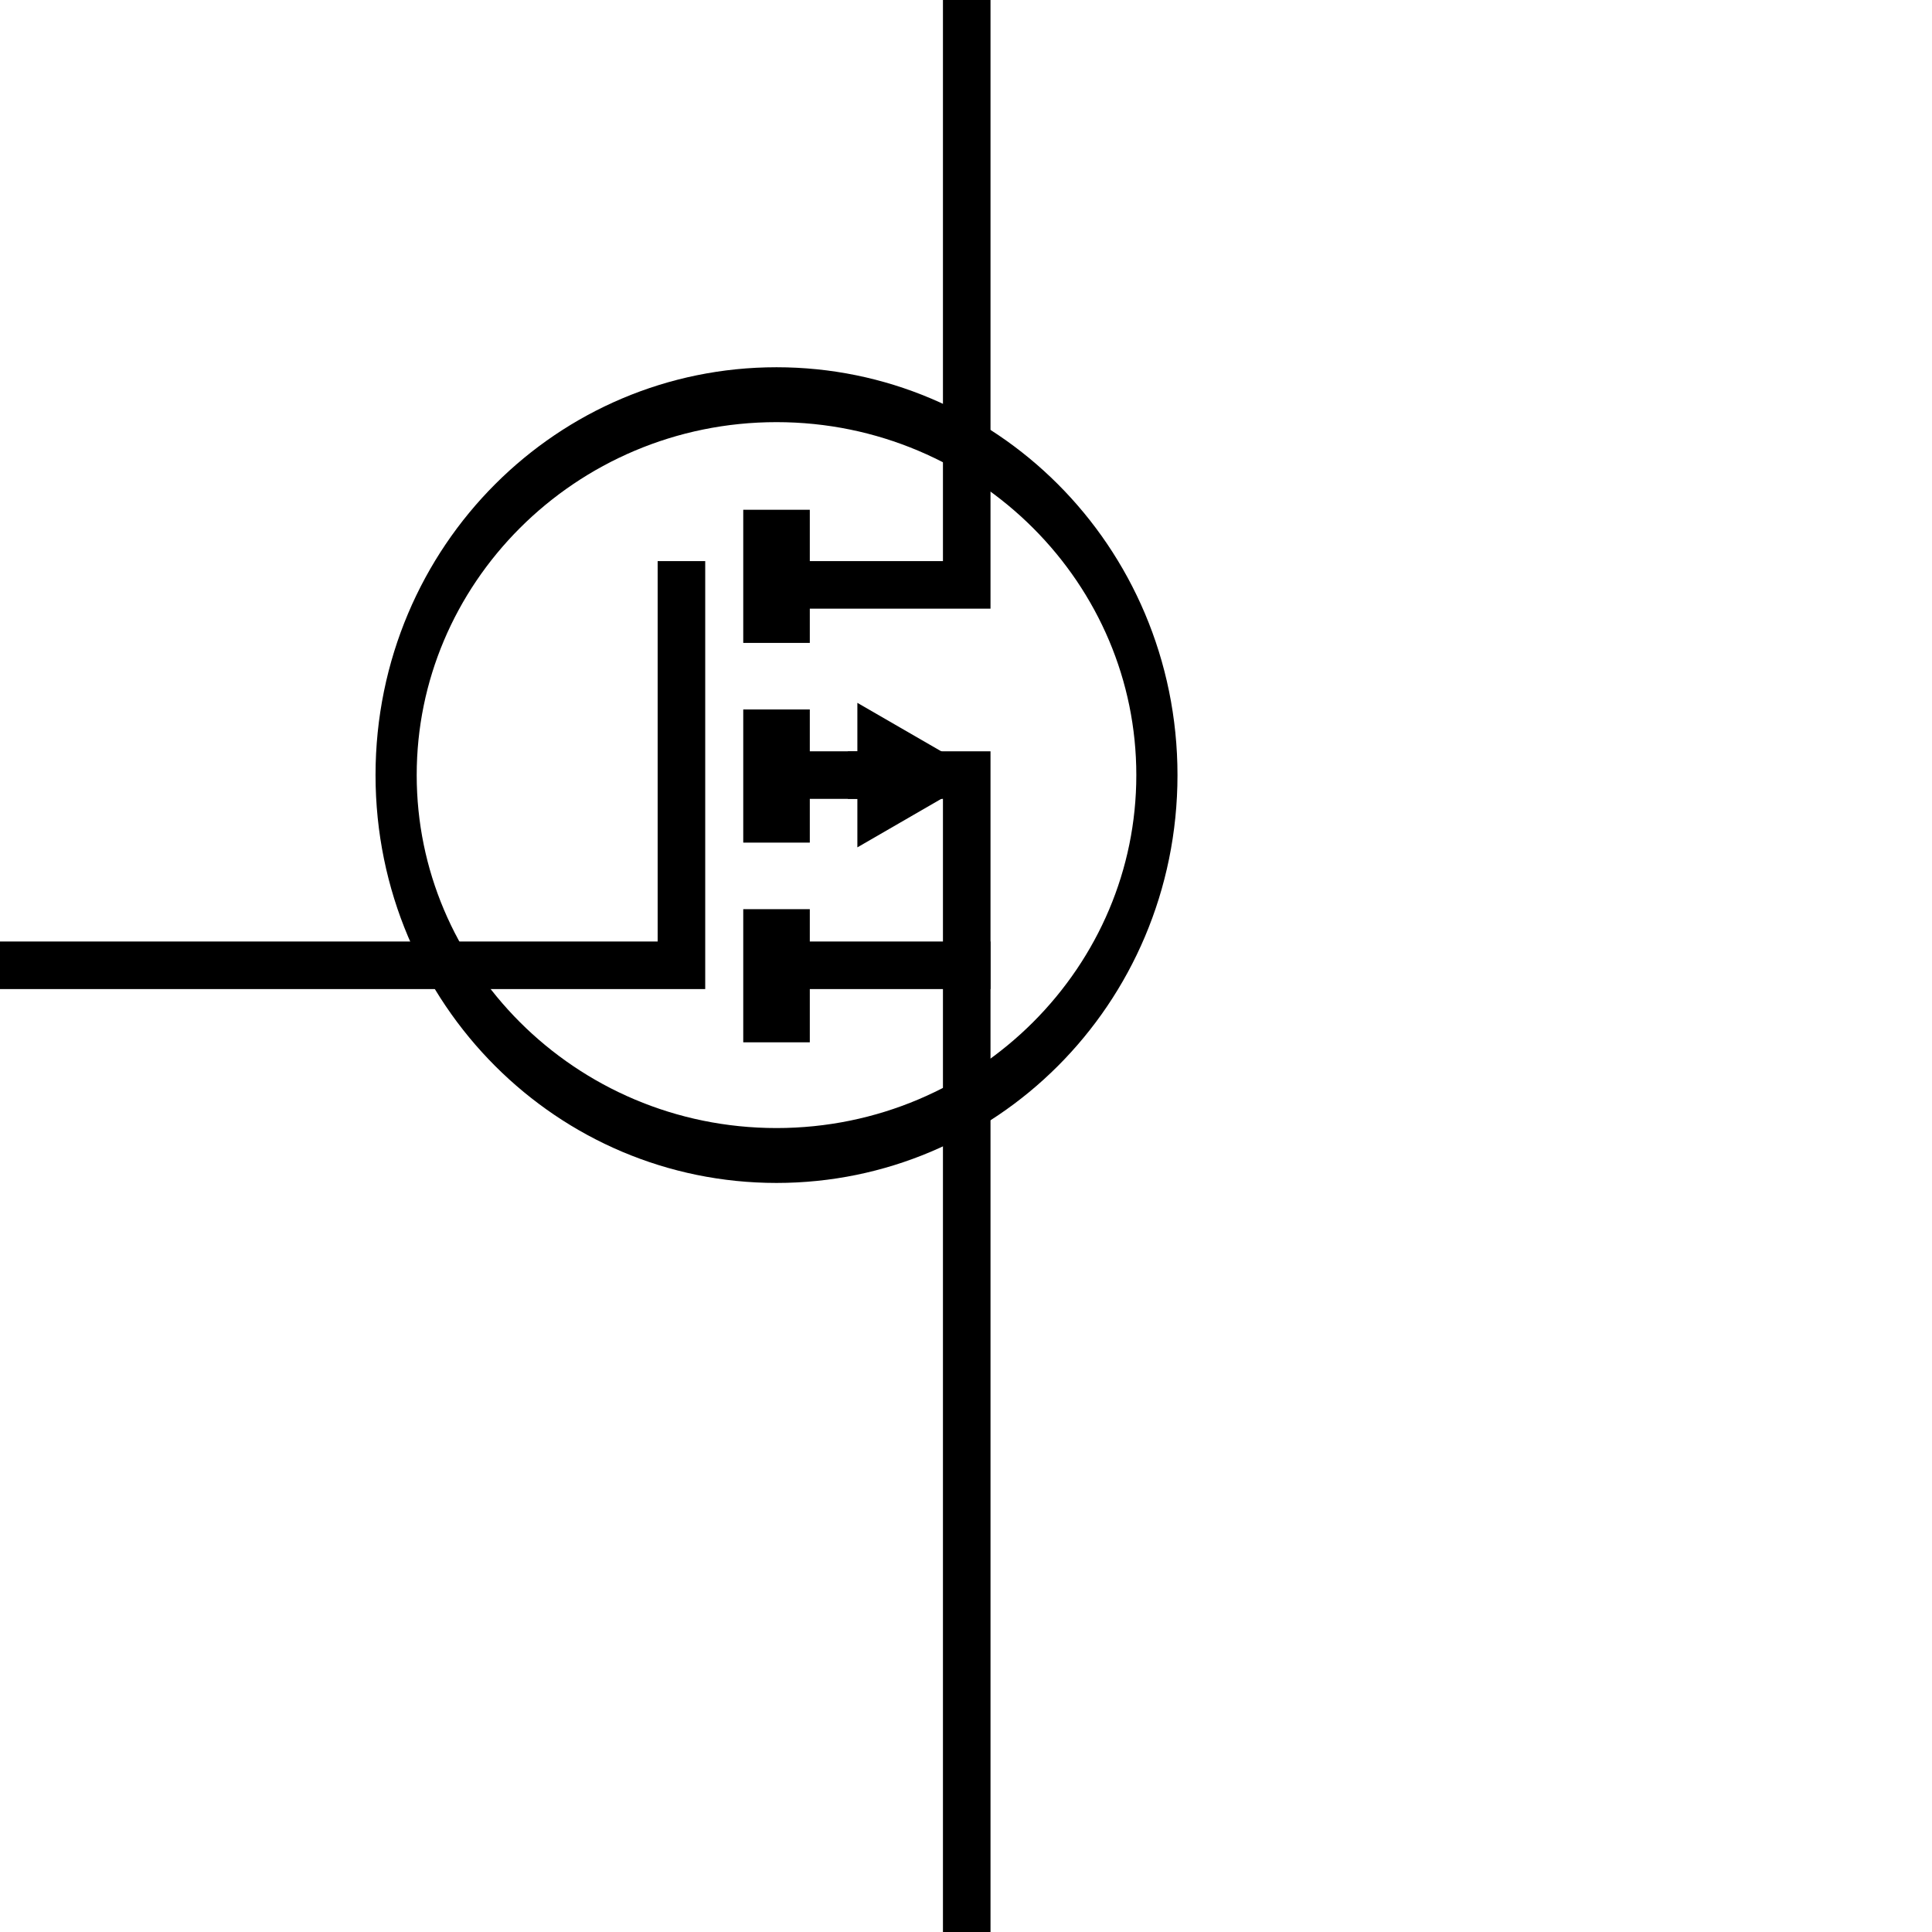
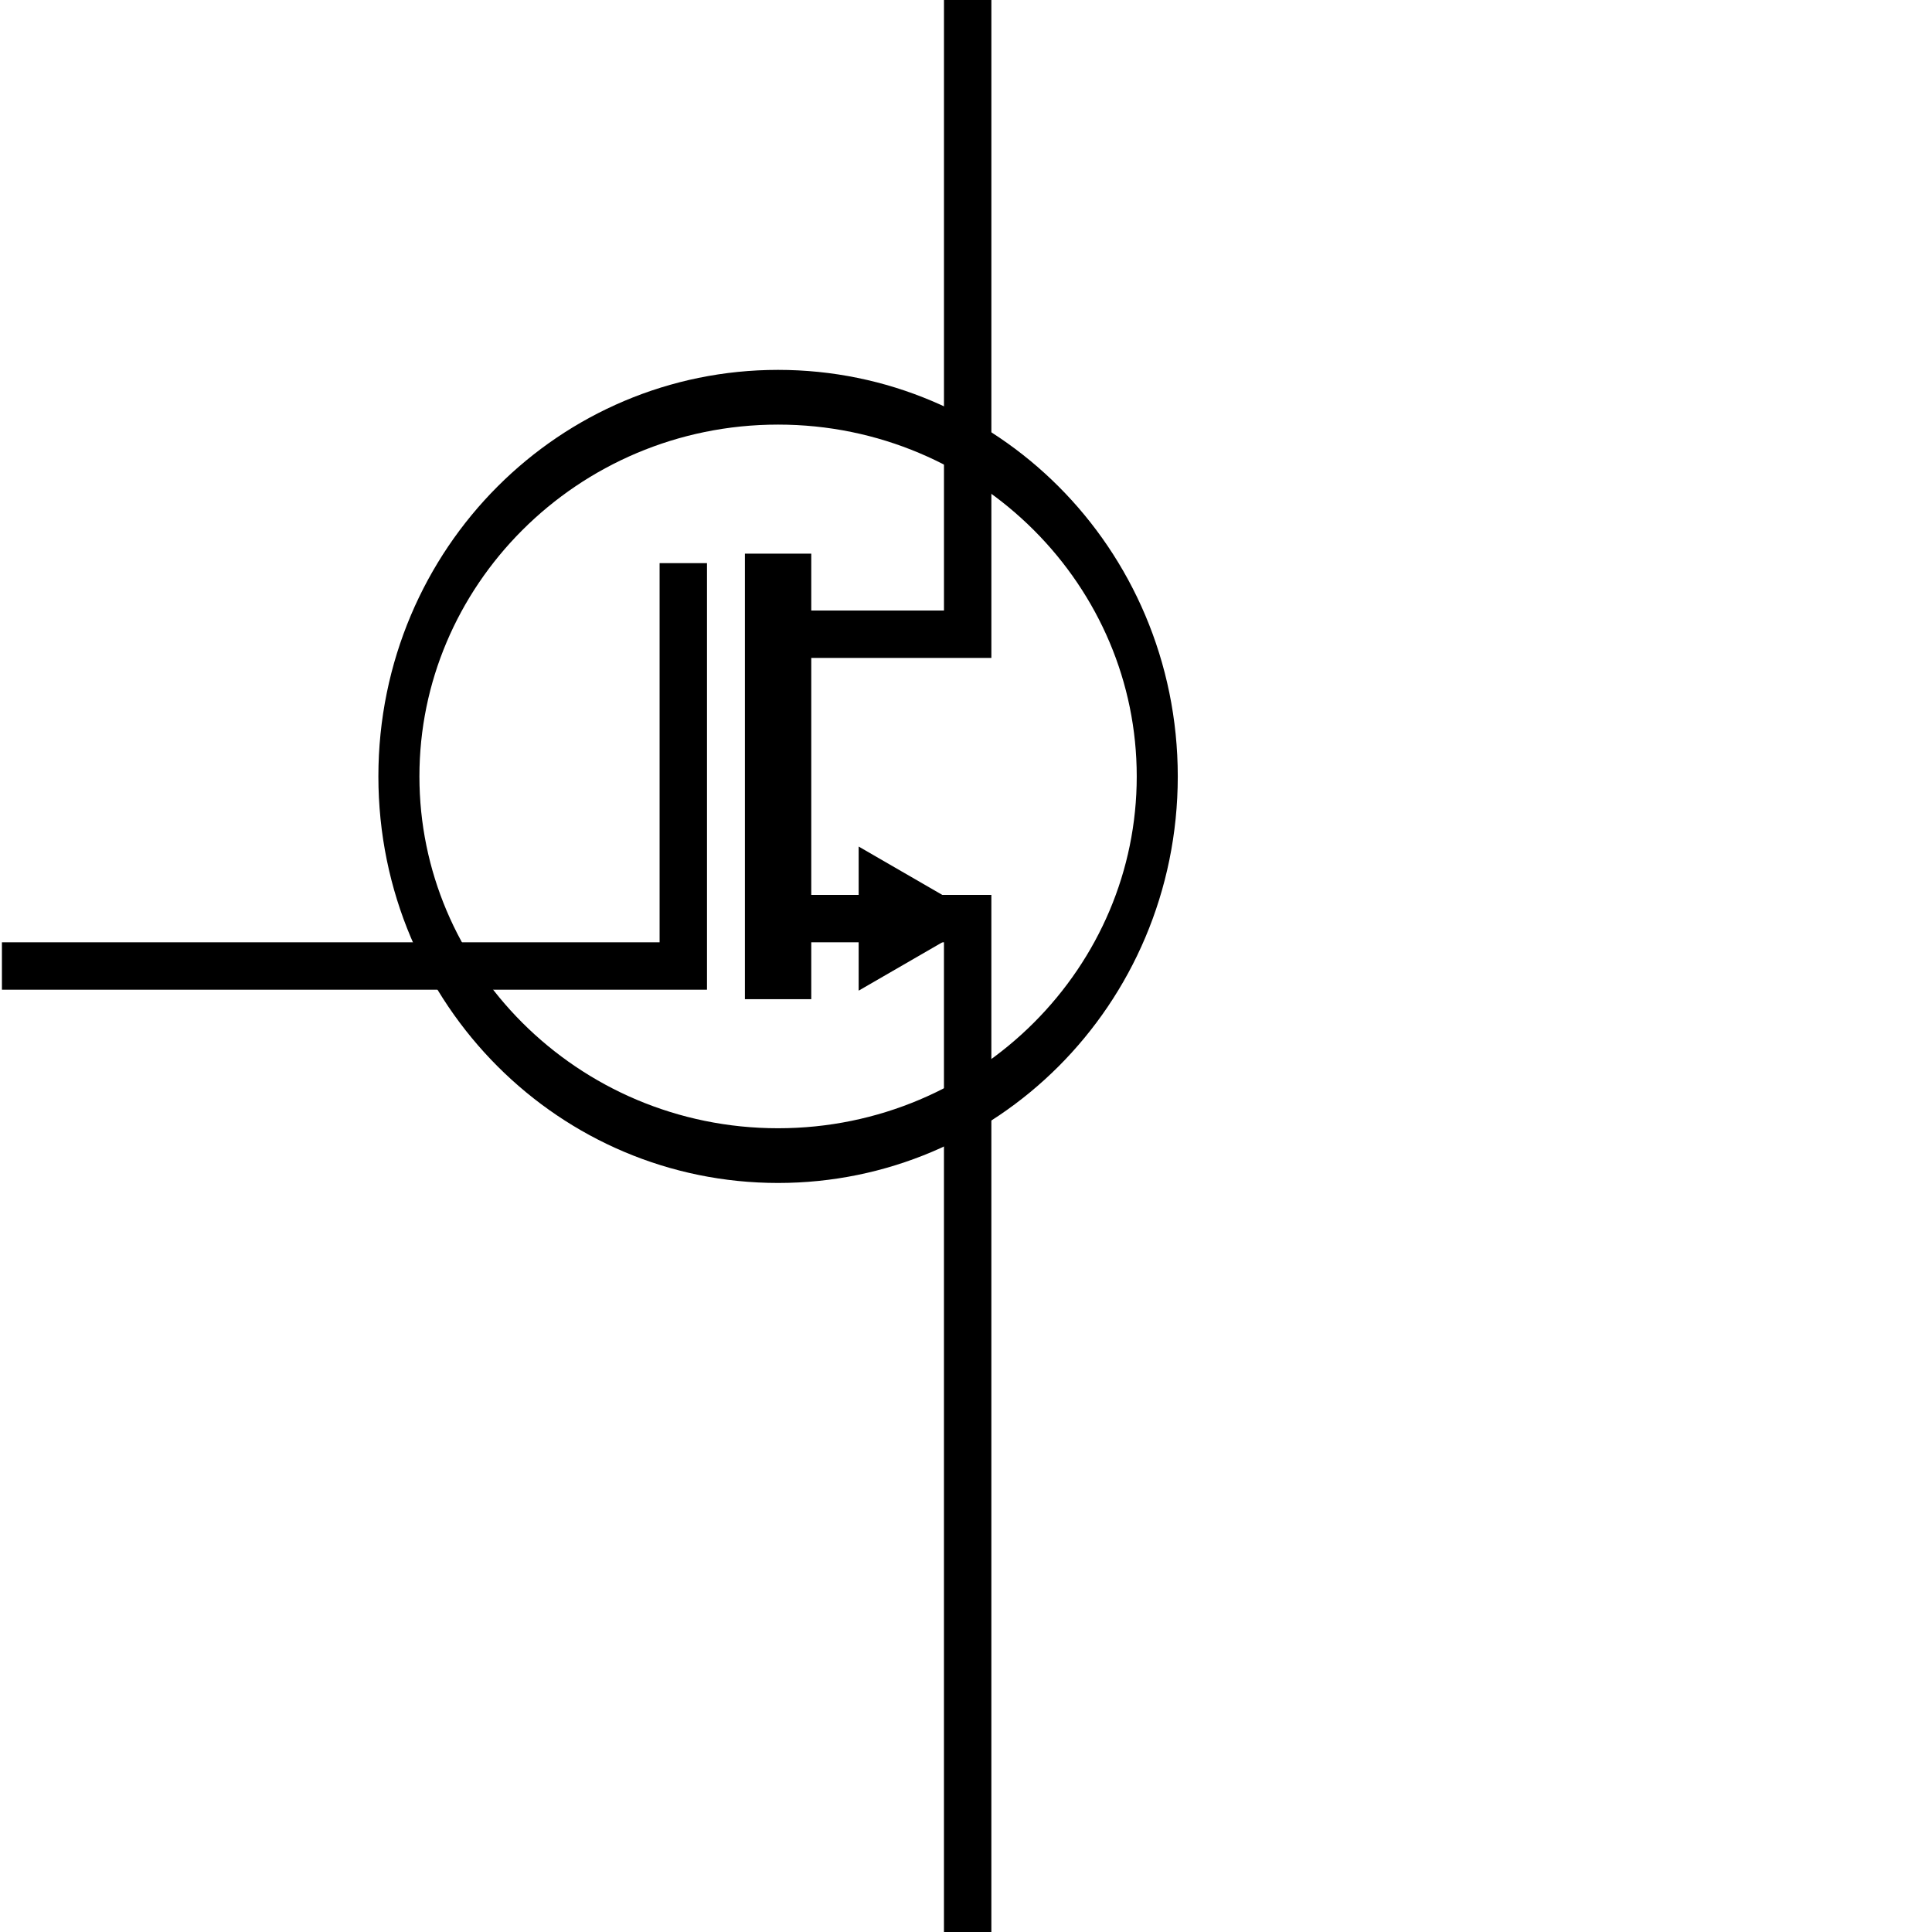
- <svg xmlns="http://www.w3.org/2000/svg" width="96" height="96" id="svg3092" version="1.0">
-   <defs id="defs3094">
+ <svg xmlns="http://www.w3.org/2000/svg" width="96" height="96" id="svg3082" version="1.0">
+   <defs id="defs3084">
    </defs>
  <g id="layer1">
-     <g style="opacity:1;display:inline" id="g5409" transform="matrix(1.333579,0,0,1.333579,-749.8855,-83.51147)">
-       <path transform="matrix(-1,0,0,-1.333333,1012.897,225.9903)" d="M 435.827,100.866 A 14.173,10.63 0 1 1 407.48,100.866 A 14.173,10.63 0 1 1 435.827,100.866 z" id="path5188" style="fill:none;fill-opacity:0.691;fill-rule:nonzero;stroke:#000000;stroke-width:1.534;stroke-linecap:square;stroke-linejoin:miter;marker:none;marker-start:none;marker-mid:none;marker-end:none;stroke-miterlimit:4;stroke-dasharray:none;stroke-dashoffset:0;stroke-opacity:1;visibility:visible;display:inline;overflow:visible" />
-       <path d="M 587.701,84.415 L 587.701,98.589 L 563.021,98.589" style="fill:none;fill-opacity:0.75;fill-rule:evenodd;stroke:#000000;stroke-width:1.772;stroke-linecap:square;stroke-linejoin:miter;marker-end:none;stroke-miterlimit:4;stroke-opacity:1;display:inline" id="path5190" />
-       <path id="path5192" d="M 591.244,91.502 L 594.787,91.502" style="fill:none;fill-opacity:0.75;fill-rule:evenodd;stroke:#000000;stroke-width:1.772;stroke-linecap:square;stroke-linejoin:miter;marker-end:none;stroke-miterlimit:4;stroke-dasharray:none;stroke-opacity:1;display:inline" />
-       <path id="path5194" d="M 598.331,133.991 L 598.331,98.589 L 591.244,98.589" style="fill:none;fill-opacity:0.75;fill-rule:evenodd;stroke:#000000;stroke-width:1.772;stroke-linecap:square;stroke-linejoin:miter;stroke-miterlimit:4;stroke-dasharray:none;stroke-opacity:1;display:inline" />
-       <path id="path5196" d="M 591.244,84.415 L 598.331,84.415 L 598.331,63.475" style="fill:none;fill-opacity:0.75;fill-rule:evenodd;stroke:#000000;stroke-width:1.772;stroke-linecap:square;stroke-linejoin:miter;stroke-miterlimit:4;stroke-dasharray:none;stroke-opacity:1;display:inline" />
-       <path id="path5198" d="M 591.244,80.872 L 591.244,102.132" style="fill:none;fill-opacity:0.75;fill-rule:evenodd;stroke:#000000;stroke-width:2.48;stroke-linecap:butt;stroke-linejoin:miter;stroke-miterlimit:4;stroke-dasharray:4.961, 2.48;stroke-dashoffset:6.697;stroke-opacity:1;display:inline" />
-       <path id="path5200" d="M 598.331,98.589 L 598.331,91.502 L 594.787,91.502" style="fill:none;fill-opacity:0.75;fill-rule:evenodd;stroke:#000000;stroke-width:1.772;stroke-linecap:square;stroke-linejoin:miter;stroke-miterlimit:4;stroke-dasharray:none;stroke-opacity:1;display:inline" />
-       <g transform="translate(-23.73935,-120.4291)" id="g5222" style="stroke:#000000;stroke-width:1.063;stroke-miterlimit:4;stroke-dasharray:none;display:inline">
-         <path id="path5224" d="M 621.592,211.931 L 618.527,213.703 L 618.527,210.16 L 621.592,211.931 z" style="fill-rule:evenodd;stroke:#000000;stroke-width:1.063;marker-start:none;stroke-miterlimit:4;stroke-dasharray:none" />
+     <g transform="matrix(0.6646584,0,0,0.6646584,-700.511,-48.14392)" style="opacity:1;display:inline" id="g2818">
+       <path transform="matrix(-2,0,0,-2.666666,1955.417,399.4548)" d="M 435.827,100.866 A 14.173,10.63 0 1 1 407.48,100.866 A 14.173,10.63 0 1 1 435.827,100.866 z" id="path5162" style="fill:none;fill-opacity:0.691;fill-rule:nonzero;stroke:#000000;stroke-width:1.534;stroke-linecap:square;stroke-linejoin:miter;marker:none;marker-start:none;marker-mid:none;marker-end:none;stroke-miterlimit:4;stroke-dasharray:none;stroke-dashoffset:0;stroke-opacity:1;visibility:visible;display:inline;overflow:visible" />
+       <path d="M 1105.024,116.305 L 1105.024,144.652 L 1055.857,144.652" style="fill:none;fill-opacity:0.75;fill-rule:evenodd;stroke:#000000;stroke-width:3.543;stroke-linecap:square;stroke-linejoin:miter;marker-end:none;stroke-miterlimit:4;stroke-opacity:1;display:inline" id="path5164" />
+       <g transform="matrix(2,0,0,2,-117.8567,-211.8879)" id="g5166" style="stroke:#000000;stroke-width:1.063;stroke-miterlimit:4;stroke-dasharray:none;display:inline">
+         <path id="path5168" d="M 621.592,176.498 L 618.527,178.27 L 618.527,174.726 L 621.592,176.498 z" style="fill-rule:evenodd;stroke:#000000;stroke-width:1.063;marker-start:none;stroke-miterlimit:4;stroke-dasharray:none" />
      </g>
+       <path id="path5170" d="M 1126.283,215.123 L 1126.283,141.108 L 1112.11,141.108" style="fill:none;fill-opacity:0.75;fill-rule:evenodd;stroke:#000000;stroke-width:3.543;stroke-linecap:square;stroke-linejoin:miter;stroke-miterlimit:4;stroke-dasharray:none;stroke-opacity:1;display:inline" />
+       <path id="path5172" d="M 1112.11,119.848 L 1126.284,119.848 L 1126.284,74.155" style="fill:none;fill-opacity:0.75;fill-rule:evenodd;stroke:#000000;stroke-width:3.543;stroke-linecap:square;stroke-linejoin:miter;stroke-miterlimit:4;stroke-dasharray:none;stroke-opacity:1;display:inline" />
+       <path id="path5174" d="M 1112.11,116.305 L 1112.11,144.652" style="fill:none;fill-opacity:0.75;fill-rule:evenodd;stroke:#000000;stroke-width:4.961;stroke-linecap:square;stroke-linejoin:miter;stroke-miterlimit:4;stroke-dasharray:none;stroke-opacity:1;display:inline" />
    </g>
-     <g id="g4040">
-       <text id="text4032" y="11.179" x="54.107" style="font-size:20px;font-style:normal;font-variant:normal;font-weight:normal;font-stretch:normal;text-align:start;line-height:125%;writing-mode:lr-tb;text-anchor:start;fill:#000000;fill-opacity:1;stroke:none;stroke-width:1px;stroke-linecap:butt;stroke-linejoin:miter;stroke-opacity:1;font-family:Arial;-inkscape-font-specification:Arial" xml:space="preserve">
-         <tspan y="11.179" x="54.107" id="name" />
+     <g id="g3281">
+       <text id="text3271" y="13.273" x="52.545" style="font-size:20px;font-style:normal;font-variant:normal;font-weight:normal;font-stretch:normal;text-align:start;line-height:125%;writing-mode:lr-tb;text-anchor:start;fill:#000000;fill-opacity:1;stroke:none;stroke-width:1px;stroke-linecap:butt;stroke-linejoin:miter;stroke-opacity:1;font-family:Arial;-inkscape-font-specification:Arial" xml:space="preserve">
+         <tspan y="13.273" x="52.545" id="name" />
      </text>
-       <text id="text4036" y="70.471" x="53.208" style="font-size:20px;font-style:normal;font-variant:normal;font-weight:normal;font-stretch:normal;text-align:start;line-height:125%;writing-mode:lr-tb;text-anchor:start;fill:#000000;fill-opacity:1;stroke:none;stroke-width:1px;stroke-linecap:butt;stroke-linejoin:miter;stroke-opacity:1;font-family:Arial;-inkscape-font-specification:Arial" xml:space="preserve">
-         <tspan y="70.471" x="53.208" id="value" />
+       <text id="text3277" y="86.458" x="50.754" style="font-size:20px;font-style:normal;font-variant:normal;font-weight:normal;font-stretch:normal;text-align:start;line-height:125%;writing-mode:lr-tb;text-anchor:start;fill:#000000;fill-opacity:1;stroke:none;stroke-width:1px;stroke-linecap:butt;stroke-linejoin:miter;stroke-opacity:1;font-family:Arial;-inkscape-font-specification:Arial" xml:space="preserve">
+         <tspan y="86.458" x="50.754" id="value" />
      </text>
    </g>
+     <path style="fill:#000000;fill-opacity:0;stroke:none;stroke-opacity:1" d="M 35.203,55.801 C 31.45,54.949 27.531,52.682 25.476,50.175 L 24.794,49.343 L 29.988,49.343 L 35.182,49.343 L 35.182,38.616 L 35.182,27.888 L 33.909,27.888 L 32.637,27.888 L 32.637,37.343 L 32.637,46.797 L 27.864,46.795 L 23.091,46.793 L 22.61,45.659 C 21.524,43.101 21.146,41.193 21.159,38.339 C 21.197,30.232 26.876,23.264 34.961,21.406 C 35.929,21.184 37.097,21.085 38.727,21.089 C 41.424,21.095 43.363,21.483 45.526,22.45 L 46.818,23.028 L 46.818,26.64 L 46.818,30.252 L 43.644,30.252 L 40.47,30.252 L 40.417,28.843 L 40.364,27.434 L 38.682,27.381 L 37,27.329 L 37,38.518 L 37,49.706 L 38.727,49.706 L 40.455,49.706 L 40.455,48.343 L 40.455,46.979 L 41.537,46.979 L 42.62,46.979 L 42.674,48.147 L 42.727,49.315 L 44.273,48.402 C 45.123,47.899 46.043,47.372 46.318,47.229 L 46.818,46.97 L 46.818,50.592 L 46.818,54.213 L 45.591,54.709 C 43.027,55.745 42.161,55.918 39.182,55.993 C 37.152,56.044 36.039,55.991 35.203,55.801 z" id="path3313" />
+     <path style="fill:#000000;fill-opacity:0;stroke:none;stroke-opacity:1" d="M 49.364,48.446 L 49.364,44.434 L 48.151,44.434 C 46.988,44.434 46.854,44.385 44.903,43.252 C 43.783,42.602 42.815,42.07 42.752,42.07 C 42.689,42.07 42.637,42.602 42.637,43.252 L 42.637,44.434 L 41.546,44.434 L 40.455,44.434 L 40.455,38.616 L 40.455,32.797 L 44.909,32.797 L 49.364,32.797 L 49.364,28.797 C 49.364,26.597 49.431,24.797 49.513,24.797 C 49.761,24.797 52.528,27.733 53.167,28.674 C 54,29.9 55.283,32.68 55.616,33.979 C 56.932,39.119 55.997,44.416 53.032,48.616 C 52.098,49.938 50.623,51.562 49.864,52.102 L 49.364,52.458 L 49.364,48.446 z" id="path3319" />
  </g>
  <g id="layer2">
-     <g id="g4027">
-       <rect rx="0" y="0.107" x="29.821" height="18.214" width="39.286" id="pin3" style="fill:#000000;fill-opacity:0;stroke:none;stroke-opacity:1" />
-       <rect rx="0" y="75.893" x="28.357" height="20" width="39.286" id="pin1" style="fill:#000000;fill-opacity:0;stroke:none;stroke-opacity:1" />
-       <rect rx="0" y="25.821" x="0.429" height="42.321" width="21.429" id="pin2" style="fill:#000000;fill-opacity:0;stroke:none;stroke-opacity:1" />
-     </g>
+     <rect style="fill:#000000;fill-opacity:0;stroke:none;stroke-opacity:1" id="pin2" width="19.942" height="43.735" x="0.107" y="26.104" />
+     <rect style="fill:#000000;fill-opacity:0;stroke:none;stroke-opacity:1" id="pin3" width="43.909" height="21" x="26" y="-5.0653139e-08" />
+     <rect style="fill:#000000;fill-opacity:0;stroke:none;stroke-opacity:1" id="pin1" width="43.951" height="26.039" x="25.979" y="69.844" />
  </g>
</svg>
